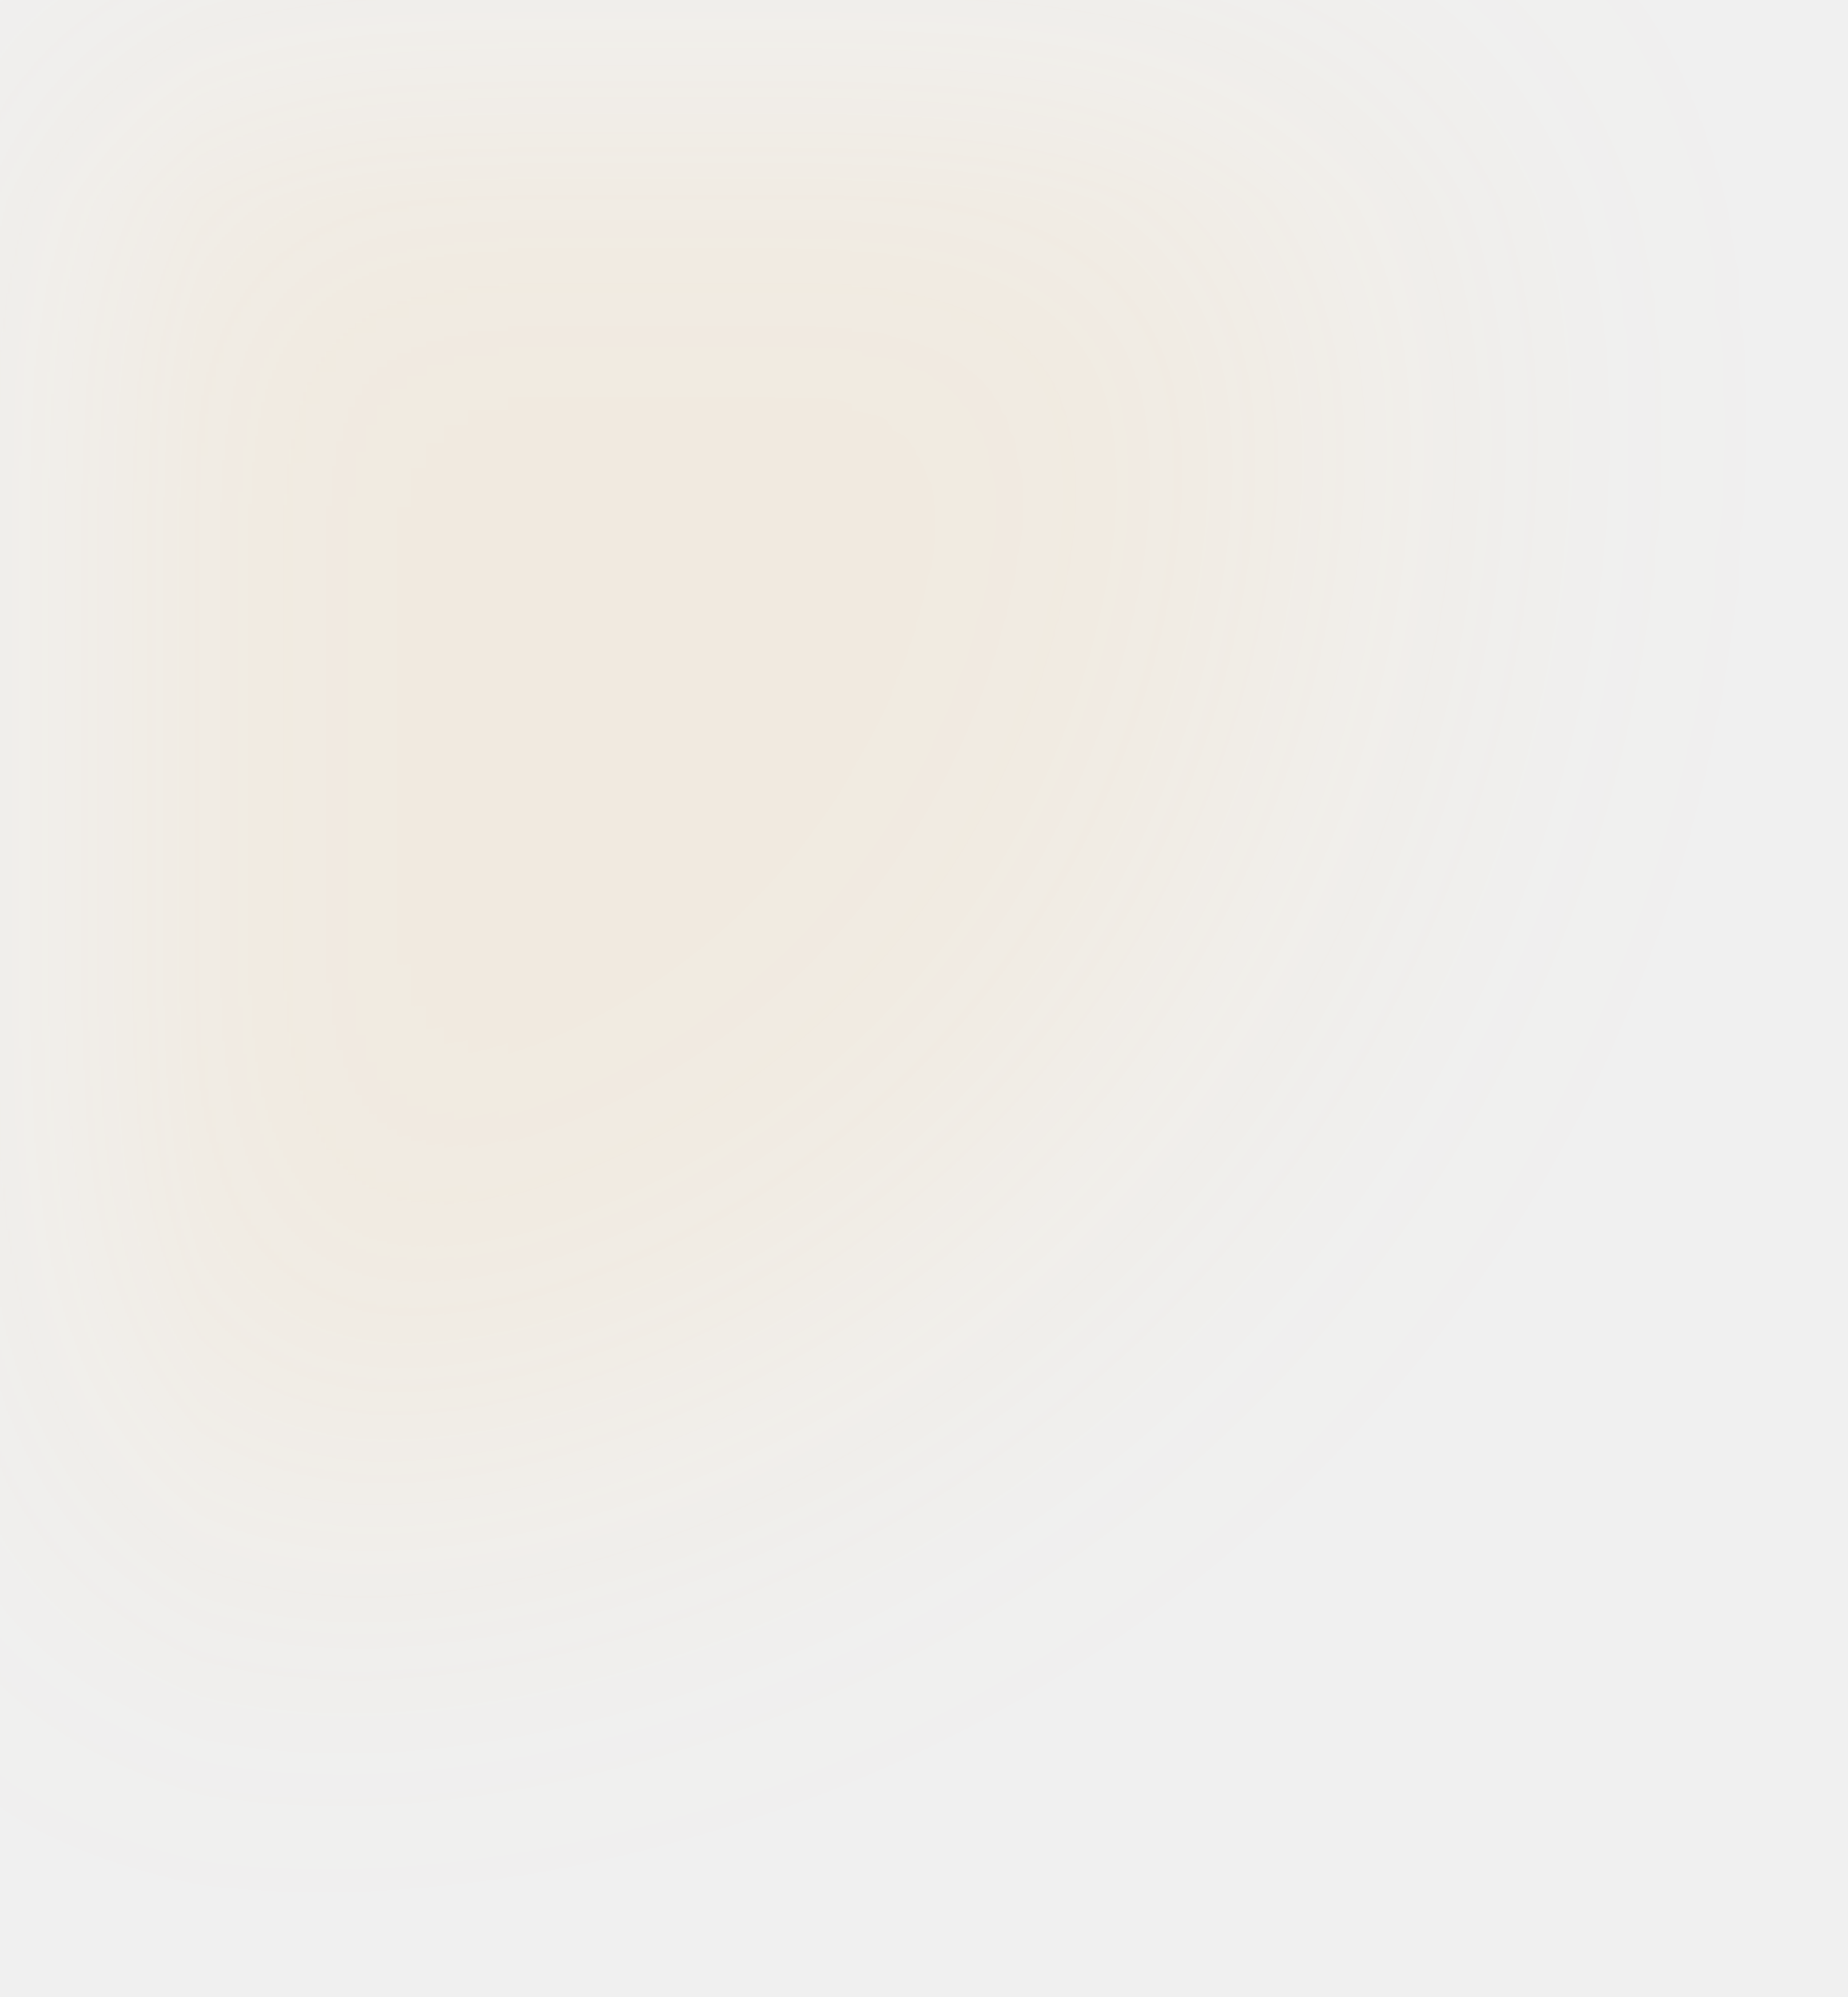
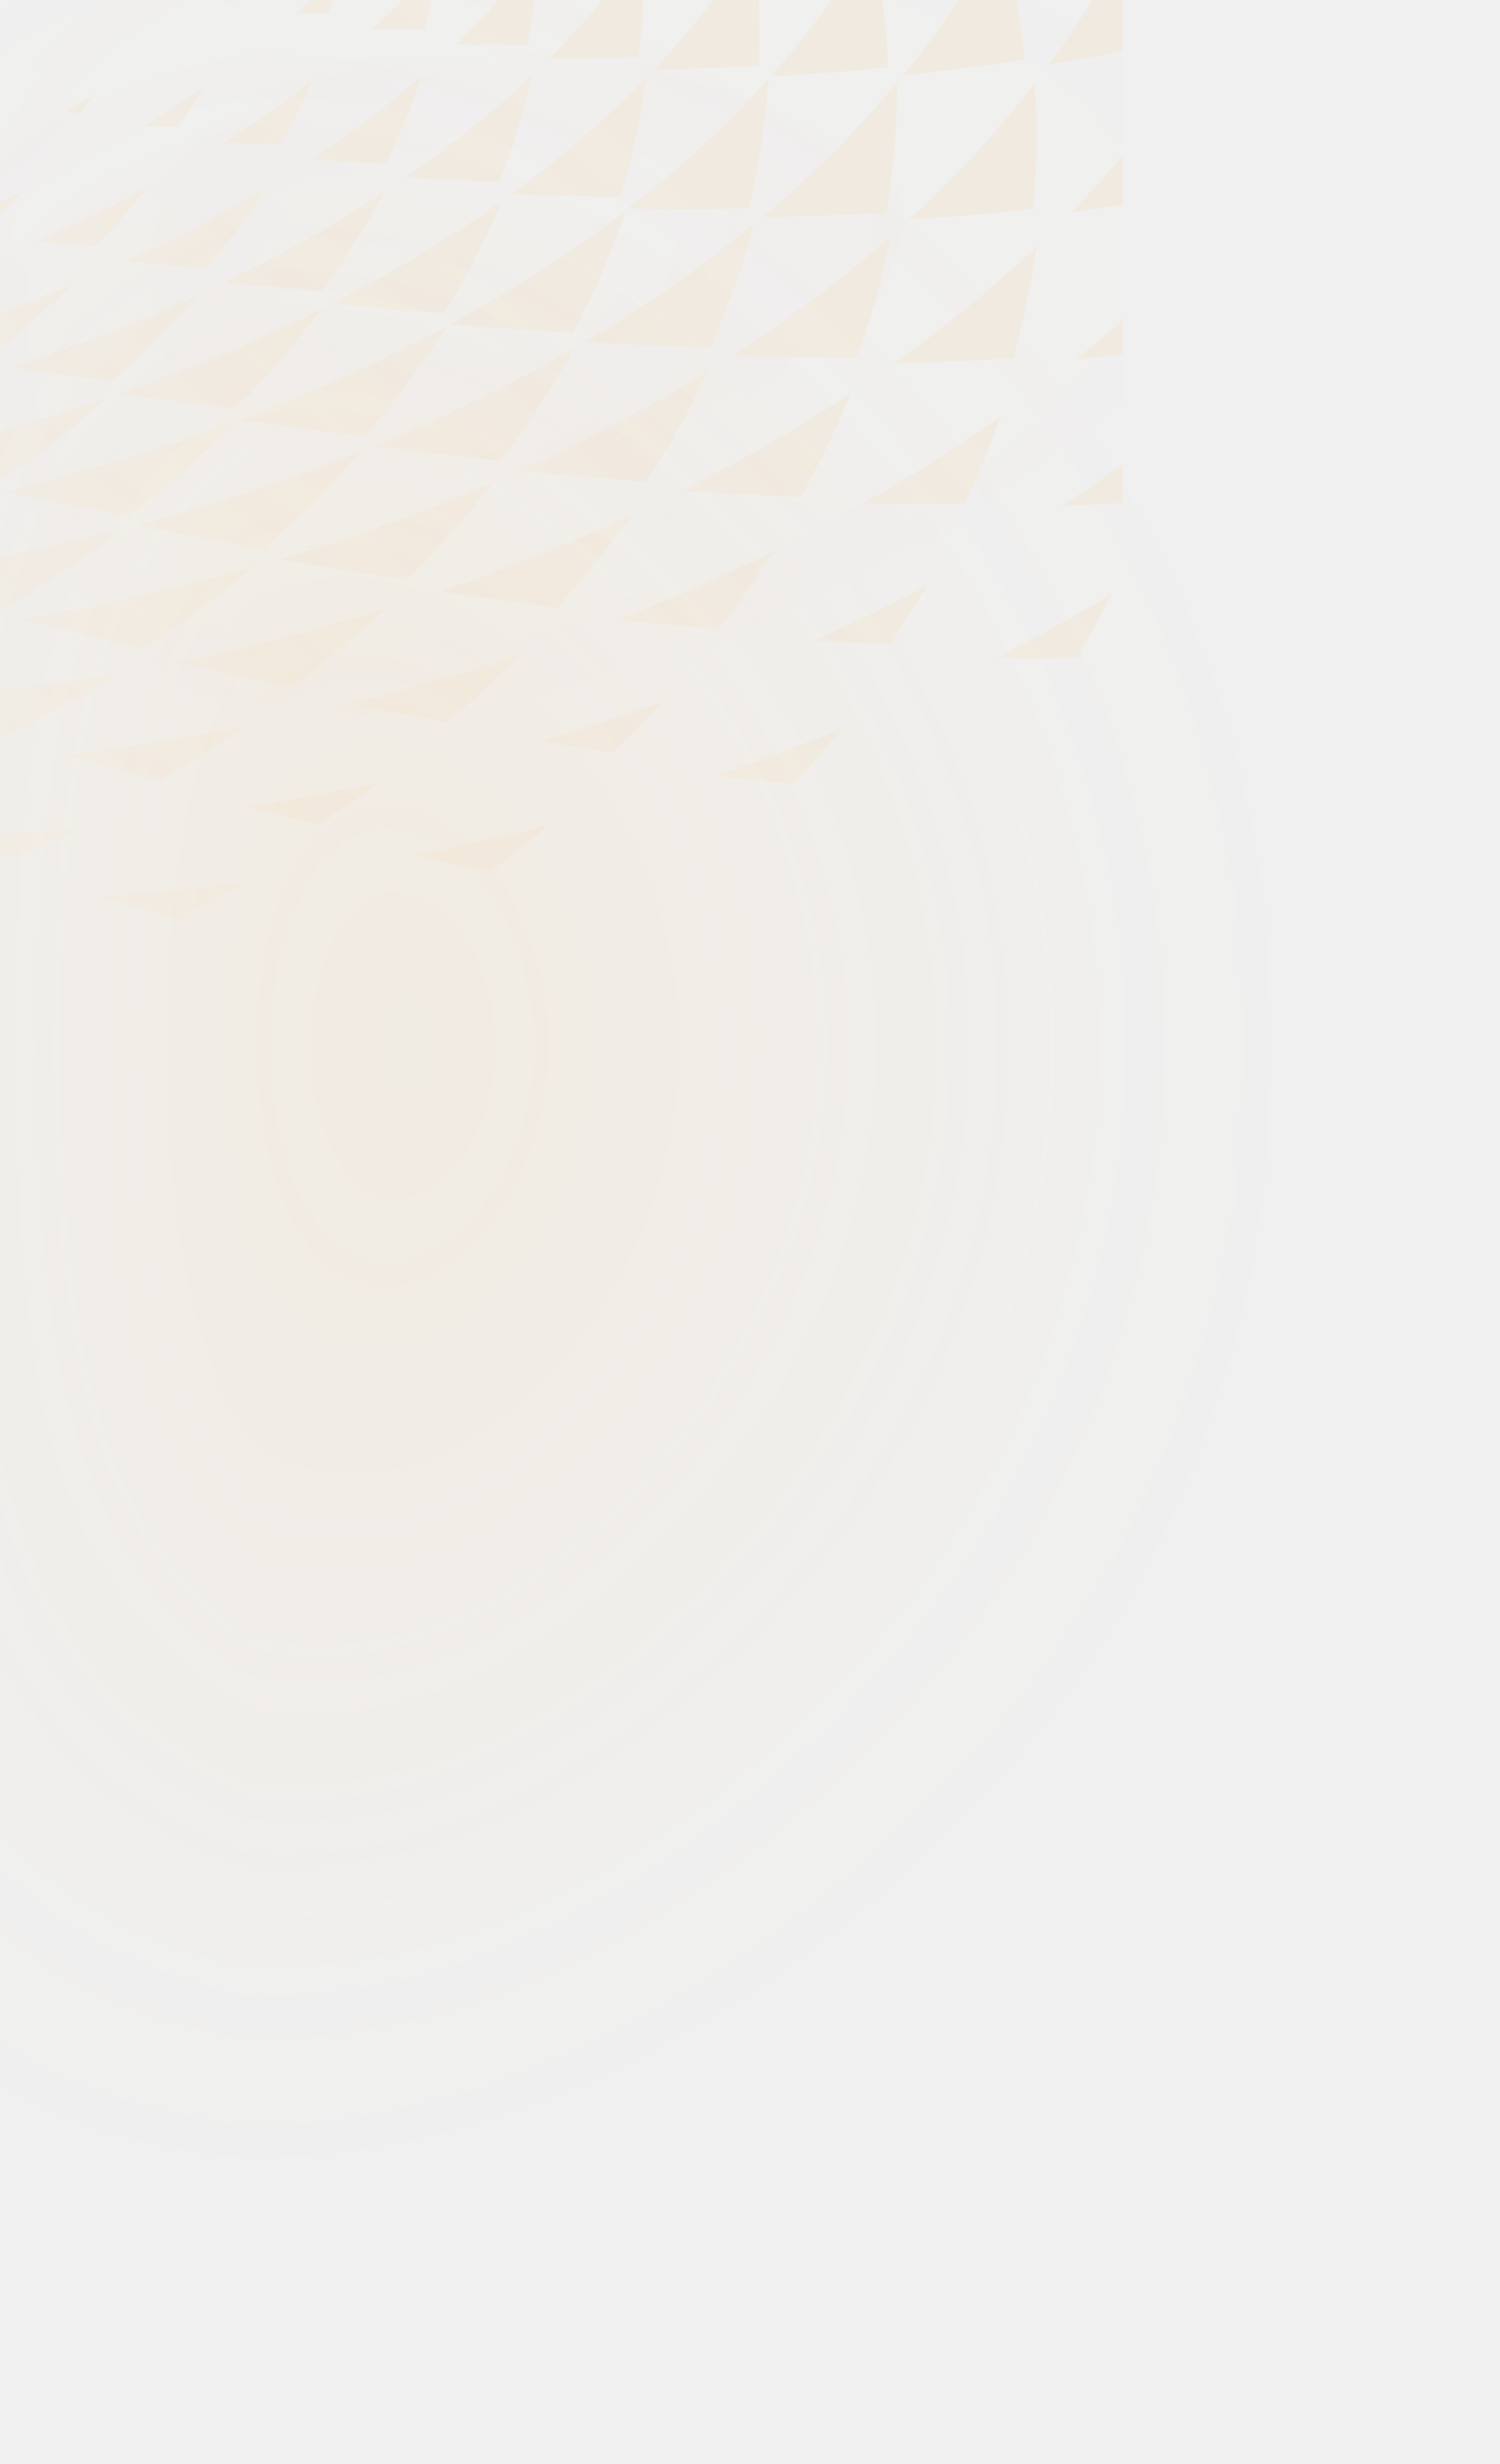
- <svg xmlns="http://www.w3.org/2000/svg" width="666" height="720" viewBox="0 0 666 720" fill="none">
-   <g opacity="0.1" filter="url(#filter0_f_258_64994)">
-     <circle cx="98.5" cy="152.5" r="393.5" fill="#FFBB54" />
+ <svg xmlns="http://www.w3.org/2000/svg" width="255" height="419" viewBox="0 0 255 419" fill="none">
+   <g opacity="0.1" filter="url(#filter0_f_17695_6202)">
+     <ellipse cx="-34" cy="177.776" rx="174" ry="126.224" fill="#FFBB54" />
+   </g>
+   <g opacity="0.1">
+     <mask id="mask0_17695_6202" style="mask-type:alpha" maskUnits="userSpaceOnUse" x="-312" y="-124" width="503" height="296">
+       <rect x="-312" y="-124" width="503" height="295.025" fill="url(#paint0_linear_17695_6202)" />
+     </mask>
+     <g mask="url(#mask0_17695_6202)">
+       <g clip-path="url(#clip0_17695_6202)">
+         <path d="M188.988 101.053C187.176 104.707 185.241 108.334 183.149 111.916C178.501 111.95 173.891 111.966 169.321 111.896C176.062 108.485 182.61 104.853 188.988 101.053Z" fill="#FFBB54" />
+         <path d="M143.233 123.812C140.63 127.032 137.917 130.204 135.092 133.327C130.539 132.88 126.026 132.403 121.554 131.896C128.902 129.405 136.152 126.728 143.233 123.812Z" fill="#FFBB54" />
+         <path d="M93.395 140.257C90.173 142.951 86.859 145.582 83.453 148.147C79.067 147.285 74.727 146.391 70.432 145.465C78.16 143.947 85.815 142.211 93.395 140.257Z" fill="#FFBB54" />
+         <path d="M41.117 150.183C37.459 152.287 33.72 154.304 29.928 156.254C25.778 155.009 21.665 153.755 17.591 152.492C25.451 151.924 33.293 151.154 41.117 150.183Z" fill="#FFBB54" />
+         <path d="M197.405 74.191C196.302 77.939 195.004 81.662 193.573 85.363C189.194 85.642 184.846 85.87 180.53 86.046C186.356 82.26 192.002 78.312 197.405 74.191Z" fill="#FFBB54" />
+         <path d="M157.688 99.474C155.705 102.891 153.581 106.265 151.318 109.596C146.96 109.413 142.638 109.219 138.363 108.935C144.967 105.973 151.409 102.819 157.688 99.474Z" fill="#FFBB54" />
+         <path d="M112.844 119.221C110.12 122.191 107.273 125.098 104.358 127.969C100.103 127.371 95.889 126.747 91.715 126.095C98.857 123.983 105.9 121.692 112.844 119.221Z" fill="#FFBB54" />
+         <path d="M64.343 133.051C61.061 135.496 57.67 137.857 54.233 140.175C50.142 139.21 46.081 138.24 42.07 137.232C49.555 136.043 56.979 134.649 64.343 133.051Z" fill="#FFBB54" />
+         <path d="M13.673 140.777C10.006 142.633 6.267 144.4 2.486 146.101C-1.4 144.813 -5.269 143.54 -9.092 142.241C-1.49 141.958 6.099 141.47 13.673 140.777Z" fill="#FFBB54" />
+         <path d="M202.573 43.377C202.118 48.706 201.35 54.029 200.268 59.349C194.471 60.025 188.726 60.597 183.034 61.065C190.001 55.441 196.525 49.536 202.573 43.377V43.377Z" fill="#FFBB54" />
+         <path d="M170.201 70.772C168.424 75.804 166.371 80.79 164.041 85.73C158.193 85.783 152.413 85.763 146.703 85.671C154.905 81.02 162.749 76.046 170.201 70.772V70.772Z" fill="#FFBB54" />
+         <path d="M131.742 93.604C128.816 98.171 125.634 102.648 122.197 107.037C116.408 106.535 110.693 105.973 105.051 105.351C114.228 101.78 123.137 97.859 131.742 93.604V93.604Z" fill="#FFBB54" />
+         <path d="M88.434 111.328C84.545 115.28 80.399 119.094 76.095 122.806C70.448 121.796 64.873 120.748 59.368 119.663C69.251 117.258 78.954 114.476 88.434 111.328V111.328Z" fill="#FFBB54" />
+         <path d="M41.59 123.562C36.934 126.766 32.122 129.84 27.148 132.75C21.697 131.298 16.31 129.825 10.987 128.33C21.294 127.127 31.509 125.535 41.59 123.562V123.562Z" fill="#FFBB54" />
+         <path d="M201.1 13.435C201.916 19.979 202.26 26.55 202.13 33.121C195.435 34.267 188.794 35.205 182.238 36.019C189.251 28.822 195.554 21.276 201.1 13.435V13.435Z" fill="#FFBB54" />
+         <path d="M176.285 41.885C175.407 48.253 174.084 54.599 172.315 60.922C165.467 61.334 158.715 61.62 152.057 61.78C160.761 55.565 168.857 48.917 176.285 41.885Z" fill="#FFBB54" />
+         <path d="M144.726 66.827C142.283 72.812 139.43 78.71 136.167 84.52C129.299 84.286 122.537 83.942 115.88 83.488C125.999 78.409 135.636 72.843 144.726 66.827Z" fill="#FFBB54" />
+         <path d="M107.39 87.583C103.539 92.962 99.353 98.207 94.832 103.32C88.036 102.489 81.356 101.547 74.772 100.572C86.019 96.758 96.914 92.419 107.39 87.583V87.583Z" fill="#FFBB54" />
+         <path d="M65.369 103.606C60.374 108.211 55.103 112.649 49.548 116.88C42.904 115.487 36.352 114.059 29.892 112.596C41.966 110.145 53.815 107.142 65.369 103.606V103.606Z" fill="#FFBB54" />
+         <path d="M19.834 114.494C14.004 118.19 7.918 121.668 1.601 124.914C-4.866 123.067 -11.234 121.16 -17.544 119.267C-4.96 118.247 7.524 116.653 19.834 114.494V114.494Z" fill="#FFBB54" />
+         <path d="M193.45 -14.341C195.846 -7.285 197.662 -0.131 198.888 7.083C191.98 8.611 185.122 9.892 178.358 11.001C184.32 2.861 189.367 -5.614 193.45 -14.341V-14.341Z" fill="#FFBB54" />
+         <path d="M176.005 14.133C176.5 21.259 176.415 28.401 175.751 35.522C168.598 36.31 161.548 36.922 154.599 37.358C162.578 30.043 169.736 22.276 176.005 14.133V14.133Z" fill="#FFBB54" />
+         <path d="M151.471 40.171C150.111 47.087 148.211 53.943 145.782 60.705C138.514 60.799 131.367 60.74 124.341 60.593C134.094 54.302 143.164 47.474 151.471 40.171V40.171Z" fill="#FFBB54" />
+         <path d="M120.523 63.007C117.469 69.455 113.915 75.772 109.879 81.93C102.599 81.381 95.441 80.747 88.404 80.028C99.681 74.945 110.417 69.255 120.523 63.007V63.007Z" fill="#FFBB54" />
+         <path d="M84.001 81.969C79.468 87.721 74.484 93.28 69.076 98.62C61.846 97.517 54.745 96.311 47.742 95.09C60.258 91.374 72.378 86.988 84.001 81.969V81.969Z" fill="#FFBB54" />
+         <path d="M42.866 96.503C37.101 101.357 30.967 105.974 24.494 110.333C17.375 108.689 10.347 107.02 3.41 105.328C16.832 103.069 30.017 100.119 42.866 96.503V96.503Z" fill="#FFBB54" />
+         <path d="M170.076 -12.097C172.152 -4.756 173.551 2.678 174.264 10.156C167.269 11.241 160.365 12.104 153.581 12.818C160.072 4.878 165.591 -3.459 170.076 -12.097V-12.097Z" fill="#FFBB54" />
+         <path d="M152.519 14.109C152.581 21.48 152 28.848 150.782 36.168C143.591 36.576 136.525 36.843 129.583 36.969C138.107 29.834 145.78 22.186 152.519 14.109V14.109Z" fill="#FFBB54" />
+         <path d="M128.187 38.129C126.334 45.234 123.877 52.251 120.83 59.139C113.537 58.939 106.373 58.631 99.338 58.214C109.693 52.101 119.342 45.383 128.187 38.129V38.129Z" fill="#FFBB54" />
+         <path d="M97.641 59.206C94.039 65.778 89.884 72.184 85.198 78.387C77.864 77.631 70.661 76.763 63.566 75.871C75.521 70.988 86.916 65.415 97.641 59.206V59.206Z" fill="#FFBB54" />
+         <path d="M61.608 76.663C56.471 82.456 50.863 88.022 44.813 93.331C37.485 92.04 30.257 90.713 23.129 89.349C36.389 85.852 49.254 81.611 61.608 76.663V76.663Z" fill="#FFBB54" />
+         <path d="M20.959 89.916C14.597 94.743 7.834 99.283 0.709 103.512C-6.6 101.749 -13.824 99.952 -20.992 98.162C-6.742 96.187 7.281 93.431 20.959 89.916V89.916Z" fill="#FFBB54" />
+         <path d="M148.303 -10.875C149.899 -3.48 150.801 3.985 151.002 11.471C144.23 12.147 137.574 12.647 131.045 13.01C137.773 5.439 143.549 -2.555 148.303 -10.875V-10.875Z" fill="#FFBB54" />
+         <path d="M130.634 13.472C130.216 20.845 129.123 28.189 127.36 35.457C120.414 35.557 113.595 35.55 106.903 35.438C115.677 28.629 123.617 21.279 130.634 13.472V13.472Z" fill="#FFBB54" />
+         <path d="M106.365 35.853C104.02 42.905 101.046 49.84 97.463 56.614C90.394 56.19 83.444 55.7 76.612 55.144C87.259 49.331 97.212 42.878 106.365 35.853V35.853Z" fill="#FFBB54" />
+         <path d="M75.96 55.499C71.858 61.956 67.196 68.219 62.003 74.25C54.84 73.348 47.776 72.405 40.812 71.423C53.109 66.823 64.865 61.497 75.96 55.499V55.499Z" fill="#FFBB54" />
+         <path d="M40.058 71.704C34.45 77.329 28.36 82.694 21.824 87.765C14.581 86.395 7.407 85.021 0.301 83.644C13.968 80.437 27.263 76.444 40.058 71.704V71.704Z" fill="#FFBB54" />
+         <path d="M128.052 -9.795C129.029 -2.823 129.366 4.189 129.061 11.195C122.984 11.522 117.019 11.743 111.165 11.859C117.656 5.012 123.306 -2.233 128.052 -9.795V-9.795Z" fill="#FFBB54" />
+         <path d="M110.002 13.075C109.082 19.965 107.534 26.805 105.369 33.548C99.112 33.447 92.961 33.273 86.917 33.028C95.38 26.865 103.103 20.19 110.002 13.075V13.075Z" fill="#FFBB54" />
+         <path d="M85.402 34.123C82.662 40.649 79.351 47.042 75.49 53.264C69.069 52.754 62.734 52.207 56.487 51.622C66.772 46.376 76.443 40.523 85.402 34.123Z" fill="#FFBB54" />
+         <path d="M54.647 52.554C50.267 58.455 45.391 64.156 40.045 69.623C33.456 68.714 26.927 67.803 20.457 66.89C32.359 62.777 43.792 57.983 54.647 52.554V52.554Z" fill="#FFBB54" />
+         <path d="M18.33 67.618C12.561 72.671 6.376 77.467 -0.191 81.979C-6.959 80.69 -13.698 79.412 -20.409 78.147C-7.145 75.362 5.806 71.843 18.33 67.618V67.618Z" fill="#FFBB54" />
+         <path d="M109.216 -9.049C109.568 -2.756 109.382 3.549 108.66 9.827C103.463 9.928 98.353 9.973 93.329 9.962C99.334 3.951 104.648 -2.408 109.216 -9.049V-9.049Z" fill="#FFBB54" />
+         <path d="M90.533 12.696C89.156 18.852 87.263 24.941 84.864 30.931C79.462 30.726 74.132 30.493 68.875 30.233C76.728 24.816 83.971 18.952 90.533 12.696V12.696Z" fill="#FFBB54" />
+         <path d="M65.239 32.693C62.22 38.451 58.745 44.078 54.831 49.545C49.207 49.042 43.633 48.533 38.108 48.02C47.674 43.418 56.744 38.294 65.239 32.693V32.693Z" fill="#FFBB54" />
+         <path d="M33.69 50.098C29.212 55.223 24.347 60.165 19.118 64.9C13.247 64.094 7.4 63.3 1.577 62.517C12.684 58.953 23.418 54.802 33.69 50.098V50.098Z" fill="#FFBB54" />
+         <path d="M91.508 -8.079C91.289 -2.824 90.688 2.42 89.71 7.631C85.596 7.625 81.537 7.586 77.526 7.553C82.694 2.59 87.367 -2.634 91.508 -8.079V-8.079Z" fill="#FFBB54" />
+         <path d="M71.758 12.833C70.075 17.905 68.042 22.914 65.668 27.839C61.323 27.634 57.014 27.433 52.741 27.237C59.522 22.753 65.875 17.94 71.758 12.833V12.833Z" fill="#FFBB54" />
+         <path d="M45.248 31.966C42.226 36.645 38.88 41.211 35.222 45.645C30.61 45.248 26.02 44.838 21.439 44.471C29.738 40.679 37.691 36.502 45.248 31.966V31.966Z" fill="#FFBB54" />
+         <path d="M12.337 48.425C8.129 52.521 3.632 56.453 -1.097 60.219C-6.009 59.6 -10.924 58.989 -15.841 58.387C-6.17 55.498 3.241 52.171 12.337 48.425V48.425Z" fill="#FFBB54" />
+         <path d="M74.622 -6.843C74.02 -2.87 73.216 1.093 72.157 5.026C69.182 5 66.231 4.976 63.302 4.955C67.374 1.178 71.153 -2.761 74.622 -6.843V-6.843Z" fill="#FFBB54" />
+         <path d="M53.34 13.453C51.625 17.233 49.729 20.972 47.603 24.644C44.391 24.512 41.189 24.39 37.999 24.277C43.375 20.87 48.496 17.257 53.34 13.453V13.453Z" fill="#FFBB54" />
+         <path d="M25.092 31.84C22.39 35.273 19.451 38.605 16.392 41.873C12.905 41.609 9.413 41.371 5.923 41.133C12.526 38.274 18.924 35.172 25.092 31.84V31.84Z" fill="#FFBB54" />
+         <path d="M58.13 -5.135C57.447 -2.635 56.658 -0.147 55.81 2.331C53.996 2.323 52.185 2.347 50.38 2.351C53.121 -0.097 55.704 -2.593 58.13 -5.135Z" fill="#FFBB54" />
+         <path d="M34.785 14.675C33.401 17.012 31.935 19.323 30.388 21.607C28.374 21.561 26.36 21.515 24.345 21.487C27.964 19.278 31.444 17.007 34.785 14.675Z" fill="#FFBB54" />
+         <path d="M4.241 32.326C2.229 34.397 0.136 36.424 -2.008 38.42C-4.249 38.297 -6.495 38.184 -8.747 38.08C-4.285 36.256 0.039 34.325 4.241 32.326Z" fill="#FFBB54" />
+         <path d="M41.969 -3.509C41.484 -2.318 40.996 -1.127 40.466 0.054C39.607 0.079 38.748 0.104 37.889 0.125C39.279 -1.08 40.642 -2.289 41.969 -3.509Z" fill="#FFBB54" />
+         <path d="M16.208 15.899C15.399 16.993 14.56 18.076 13.704 19.151C12.723 19.154 11.74 19.16 10.757 19.166C12.614 18.098 14.431 17.009 16.208 15.899Z" fill="#FFBB54" />
+       </g>
+       <g opacity="0.4" clip-path="url(#clip1_17695_6202)" filter="url(#filter1_f_17695_6202)">
+         <path d="M200.535 51.734C199.65 55.701 198.612 59.655 197.42 63.597C192.785 64.171 188.178 64.679 183.599 65.121C189.478 60.837 195.123 56.375 200.535 51.734Z" fill="#FFBB54" />
+         <path d="M160.497 80.385C158.685 84.039 156.75 87.666 154.658 91.249C150.01 91.282 145.401 91.298 140.831 91.228C147.571 87.817 154.12 84.185 160.497 80.385Z" fill="#FFBB54" />
+         <path d="M114.743 103.144C112.14 106.364 109.426 109.536 106.602 112.659C102.048 112.212 97.535 111.735 93.064 111.228C100.412 108.737 107.661 106.06 114.743 103.144Z" fill="#FFBB54" />
+         <path d="M64.904 119.589C61.682 122.283 58.368 124.914 54.962 127.48C50.576 126.617 46.236 125.723 41.941 124.797C49.669 123.279 57.324 121.543 64.904 119.589Z" fill="#FFBB54" />
+         <path d="M12.627 129.515C8.969 131.619 5.23 133.636 1.438 135.586C-2.713 134.341 -6.825 133.087 -10.899 131.824C-3.039 131.256 4.803 130.486 12.627 129.515Z" fill="#FFBB54" />
+         <path d="M202.105 23.276C201.937 27.219 201.615 31.165 201.139 35.116C196.832 35.88 192.553 36.608 188.288 37.247C193.141 32.734 197.746 28.076 202.105 23.276Z" fill="#FFBB54" />
+         <path d="M168.914 53.523C167.811 57.271 166.513 60.994 165.082 64.695C160.703 64.974 156.355 65.202 152.039 65.378C157.865 61.592 163.511 57.644 168.914 53.523Z" fill="#FFBB54" />
+         <path d="M129.198 78.806C127.215 82.223 125.091 85.597 122.827 88.928C118.47 88.745 114.148 88.551 109.873 88.267C116.477 85.305 122.919 82.151 129.198 78.806Z" fill="#FFBB54" />
+         <path d="M84.353 98.553C81.63 101.523 78.782 104.43 75.867 107.301C71.612 106.704 67.398 106.079 63.224 105.427C70.366 103.315 77.409 101.024 84.353 98.553Z" fill="#FFBB54" />
+         <path d="M35.852 112.383C32.571 114.828 29.18 117.189 25.743 119.507C21.651 118.542 17.591 117.573 13.58 116.564C21.065 115.375 28.489 113.981 35.852 112.383Z" fill="#FFBB54" />
+         <path d="M199.256 -8.534C200.199 -3.11 200.795 2.365 201.124 7.868C195.506 9.199 189.917 10.403 184.357 11.478C189.854 5.022 194.828 -1.66 199.256 -8.534V-8.534Z" fill="#FFBB54" />
+         <path d="M174.083 22.709C173.628 28.038 172.86 33.361 171.778 38.681C165.98 39.357 160.235 39.929 154.543 40.397C161.511 34.773 168.035 28.868 174.083 22.709V22.709Z" fill="#FFBB54" />
+         <path d="M141.71 50.104C139.934 55.136 137.881 60.123 135.551 65.062C129.703 65.115 123.923 65.095 118.212 65.003C126.414 60.352 134.259 55.378 141.71 50.104V50.104Z" fill="#FFBB54" />
+         <path d="M103.251 72.936C100.325 77.503 97.144 81.98 93.706 86.369C87.917 85.867 82.202 85.305 76.561 84.683C85.737 81.112 94.646 77.191 103.251 72.936V72.936Z" fill="#FFBB54" />
+         <path d="M59.944 90.66C56.055 94.612 51.909 98.426 47.605 102.138C41.958 101.128 36.382 100.08 30.877 98.995C40.761 96.59 50.464 93.808 59.944 90.66V90.66Z" fill="#FFBB54" />
+         <path d="M13.099 102.894C8.443 106.098 3.631 109.172 -1.342 112.082C-6.794 110.63 -12.181 109.157 -17.503 107.662C-7.197 106.459 3.018 104.867 13.099 102.894V102.894Z" fill="#FFBB54" />
+         <path d="M172.609 -7.233C173.425 -0.689 173.769 5.882 173.639 12.453C166.945 13.6 160.303 14.537 153.747 15.351C160.76 8.154 167.064 0.607 172.609 -7.233V-7.233Z" fill="#FFBB54" />
+         <path d="M147.795 21.217C146.917 27.585 145.594 33.931 143.825 40.254C136.977 40.666 130.225 40.952 123.567 41.112C132.271 34.897 140.366 28.249 147.795 21.217Z" fill="#FFBB54" />
+         <path d="M116.236 46.159C113.793 52.144 110.94 58.041 107.677 63.852C100.808 63.618 94.046 63.274 87.39 62.82C97.508 57.742 107.145 52.175 116.236 46.159Z" fill="#FFBB54" />
+         <path d="M78.9 66.915C75.049 72.294 70.863 77.539 66.342 82.652C59.546 81.821 52.866 80.879 46.282 79.904C57.529 76.09 68.424 71.751 78.9 66.915V66.915Z" fill="#FFBB54" />
+         <path d="M36.879 82.938C31.884 87.543 26.613 91.981 21.058 96.212C14.414 94.819 7.862 93.391 1.402 91.928C13.476 89.477 25.325 86.474 36.879 82.938V82.938Z" fill="#FFBB54" />
+         <path d="M147.515 -6.536C148.01 0.59 147.925 7.733 147.261 14.853C140.108 15.641 133.057 16.253 126.109 16.689C134.087 9.374 141.246 1.607 147.515 -6.536V-6.536Z" fill="#FFBB54" />
+         <path d="M122.981 19.503C121.62 26.419 119.721 33.275 117.292 40.037C110.024 40.131 102.877 40.072 95.85 39.925C105.604 33.634 114.674 26.806 122.981 19.503V19.503Z" fill="#FFBB54" />
+         <path d="M92.033 42.339C88.979 48.787 85.425 55.104 81.389 61.262C74.109 60.713 66.951 60.079 59.914 59.36C71.191 54.276 81.927 48.587 92.033 42.339V42.339Z" fill="#FFBB54" />
+         <path d="M55.511 61.301C50.977 67.053 45.994 72.612 40.585 77.951C33.356 76.849 26.255 75.643 19.252 74.422C31.768 70.706 43.888 66.32 55.511 61.301V61.301Z" fill="#FFBB54" />
+         <path d="M14.376 75.835C8.611 80.689 2.477 85.306 -3.997 89.665C-11.115 88.021 -18.143 86.352 -25.081 84.66C-11.658 82.401 1.527 79.451 14.376 75.835V75.835Z" fill="#FFBB54" />
+         <path d="M124.029 -6.559C124.09 0.812 123.51 8.18 122.292 15.5C115.101 15.908 108.035 16.175 101.093 16.301C109.617 9.166 117.29 1.518 124.029 -6.559V-6.559Z" fill="#FFBB54" />
+         <path d="M99.697 17.461C97.844 24.567 95.387 31.583 92.34 38.471C85.047 38.271 77.883 37.963 70.848 37.546C81.203 31.433 90.851 24.715 99.697 17.461V17.461Z" fill="#FFBB54" />
+         <path d="M69.15 38.539C65.549 45.111 61.394 51.516 56.708 57.719C49.374 56.963 42.171 56.095 35.076 55.203C47.031 50.32 58.426 44.747 69.15 38.539V38.539Z" fill="#FFBB54" />
+         <path d="M33.118 55.995C27.981 61.788 22.372 67.354 16.323 72.663C8.995 71.372 1.767 70.045 -5.361 68.681C7.899 65.184 20.764 60.943 33.118 55.995V55.995Z" fill="#FFBB54" />
+         <path d="M102.144 -7.196C101.726 0.177 100.632 7.521 98.87 14.79C91.924 14.889 85.105 14.882 78.413 14.77C87.187 7.961 95.127 0.611 102.144 -7.196V-7.196Z" fill="#FFBB54" />
+         <path d="M77.875 15.185C75.53 22.237 72.556 29.172 68.972 35.946C61.903 35.522 54.953 35.032 48.122 34.476C58.769 28.663 68.722 22.21 77.875 15.185V15.185Z" fill="#FFBB54" />
+         <path d="M47.469 34.831C43.367 41.288 38.705 47.551 33.512 53.582C26.349 52.68 19.285 51.737 12.321 50.755C24.618 46.155 36.374 40.829 47.469 34.831V34.831Z" fill="#FFBB54" />
+         <path d="M11.568 51.036C5.96 56.661 -0.13 62.026 -6.667 67.097C-13.909 65.727 -21.083 64.353 -28.189 62.976C-14.522 59.769 -1.228 55.776 11.568 51.036V51.036Z" fill="#FFBB54" />
+         <path d="M81.511 -7.593C80.591 -0.703 79.043 6.137 76.878 12.88C70.621 12.779 64.471 12.605 58.426 12.36C66.889 6.197 74.613 -0.478 81.511 -7.593V-7.593Z" fill="#FFBB54" />
+         <path d="M56.911 13.455C54.171 19.981 50.861 26.374 47 32.596C40.579 32.086 34.244 31.539 27.997 30.954C38.282 25.708 47.953 19.855 56.911 13.455Z" fill="#FFBB54" />
+         <path d="M26.157 31.886C21.777 37.787 16.9 43.488 11.554 48.955C4.965 48.046 -1.564 47.135 -8.033 46.222C3.869 42.109 15.302 37.315 26.157 31.886V31.886Z" fill="#FFBB54" />
+         <path d="M62.042 -7.972C60.665 -1.816 58.772 4.273 56.373 10.263C50.971 10.058 45.642 9.825 40.384 9.565C48.237 4.148 55.48 -1.716 62.042 -7.972V-7.972Z" fill="#FFBB54" />
+         <path d="M36.748 12.025C33.73 17.783 30.255 23.41 26.341 28.877C20.717 28.374 15.143 27.865 9.618 27.352C19.184 22.75 28.254 17.626 36.748 12.025V12.025Z" fill="#FFBB54" />
+         <path d="M5.2 29.43C0.722 34.555 -4.143 39.497 -9.372 44.233C-15.243 43.426 -21.09 42.632 -26.914 41.849C-15.806 38.285 -5.073 34.134 5.2 29.43V29.43Z" fill="#FFBB54" />
+         <path d="M43.268 -7.835C41.585 -2.763 39.552 2.246 37.178 7.171C32.833 6.966 28.524 6.765 24.251 6.569C31.031 2.085 37.385 -2.728 43.268 -7.835V-7.835Z" fill="#FFBB54" />
+         <path d="M16.758 11.298C13.736 15.977 10.39 20.543 6.732 24.977C2.119 24.58 -2.47 24.17 -7.051 23.803C1.248 20.012 9.201 15.835 16.758 11.298V11.298Z" fill="#FFBB54" />
+         <path d="M24.849 -7.215C23.134 -3.435 21.238 0.304 19.112 3.976C15.9 3.845 12.699 3.722 9.508 3.609C14.884 0.202 20.005 -3.411 24.849 -7.215V-7.215Z" fill="#FFBB54" />
+         <path d="M6.294 -5.993C4.91 -3.656 3.444 -1.345 1.897 0.939C-0.116 0.893 -2.131 0.847 -4.146 0.819C-0.526 -1.39 2.953 -3.661 6.294 -5.993Z" fill="#FFBB54" />
+       </g>
+     </g>
  </g>
  <defs>
-     <filter id="filter0_f_258_64994" x="-469" y="-415" width="1135" height="1135" filterUnits="userSpaceOnUse" color-interpolation-filters="sRGB">
+     <filter id="filter0_f_17695_6202" x="-322.526" y="-62.973" width="577.052" height="481.499" filterUnits="userSpaceOnUse" color-interpolation-filters="sRGB">
      <feFlood flood-opacity="0" result="BackgroundImageFix" />
      <feBlend mode="normal" in="SourceGraphic" in2="BackgroundImageFix" result="shape" />
-       <feGaussianBlur stdDeviation="87" result="effect1_foregroundBlur_258_64994" />
+       <feGaussianBlur stdDeviation="57.263" result="effect1_foregroundBlur_17695_6202" />
    </filter>
+     <filter id="filter1_f_17695_6202" x="-387.502" y="-368.969" width="873.705" height="671.563" filterUnits="userSpaceOnUse" color-interpolation-filters="sRGB">
+       <feFlood flood-opacity="0" result="BackgroundImageFix" />
+       <feBlend mode="normal" in="SourceGraphic" in2="BackgroundImageFix" result="shape" />
+       <feGaussianBlur stdDeviation="34.377" result="effect1_foregroundBlur_17695_6202" />
+     </filter>
+     <linearGradient id="paint0_linear_17695_6202" x1="-60.5" y1="-124" x2="-242.647" y2="90.957" gradientUnits="userSpaceOnUse">
+       <stop stop-color="#C4C4C4" />
+       <stop offset="1" stop-color="#C4C4C4" stop-opacity="0" />
+     </linearGradient>
+     <clipPath id="clip0_17695_6202">
+       <rect width="561.753" height="347.752" fill="white" transform="matrix(0.809447 -0.587192 0.809447 0.587192 -290.256 50.3105)" />
+     </clipPath>
+     <clipPath id="clip1_17695_6202">
+       <rect width="561.753" height="347.752" fill="white" transform="matrix(0.809447 -0.587192 0.809447 0.587192 -318.748 29.6426)" />
+     </clipPath>
  </defs>
</svg>
